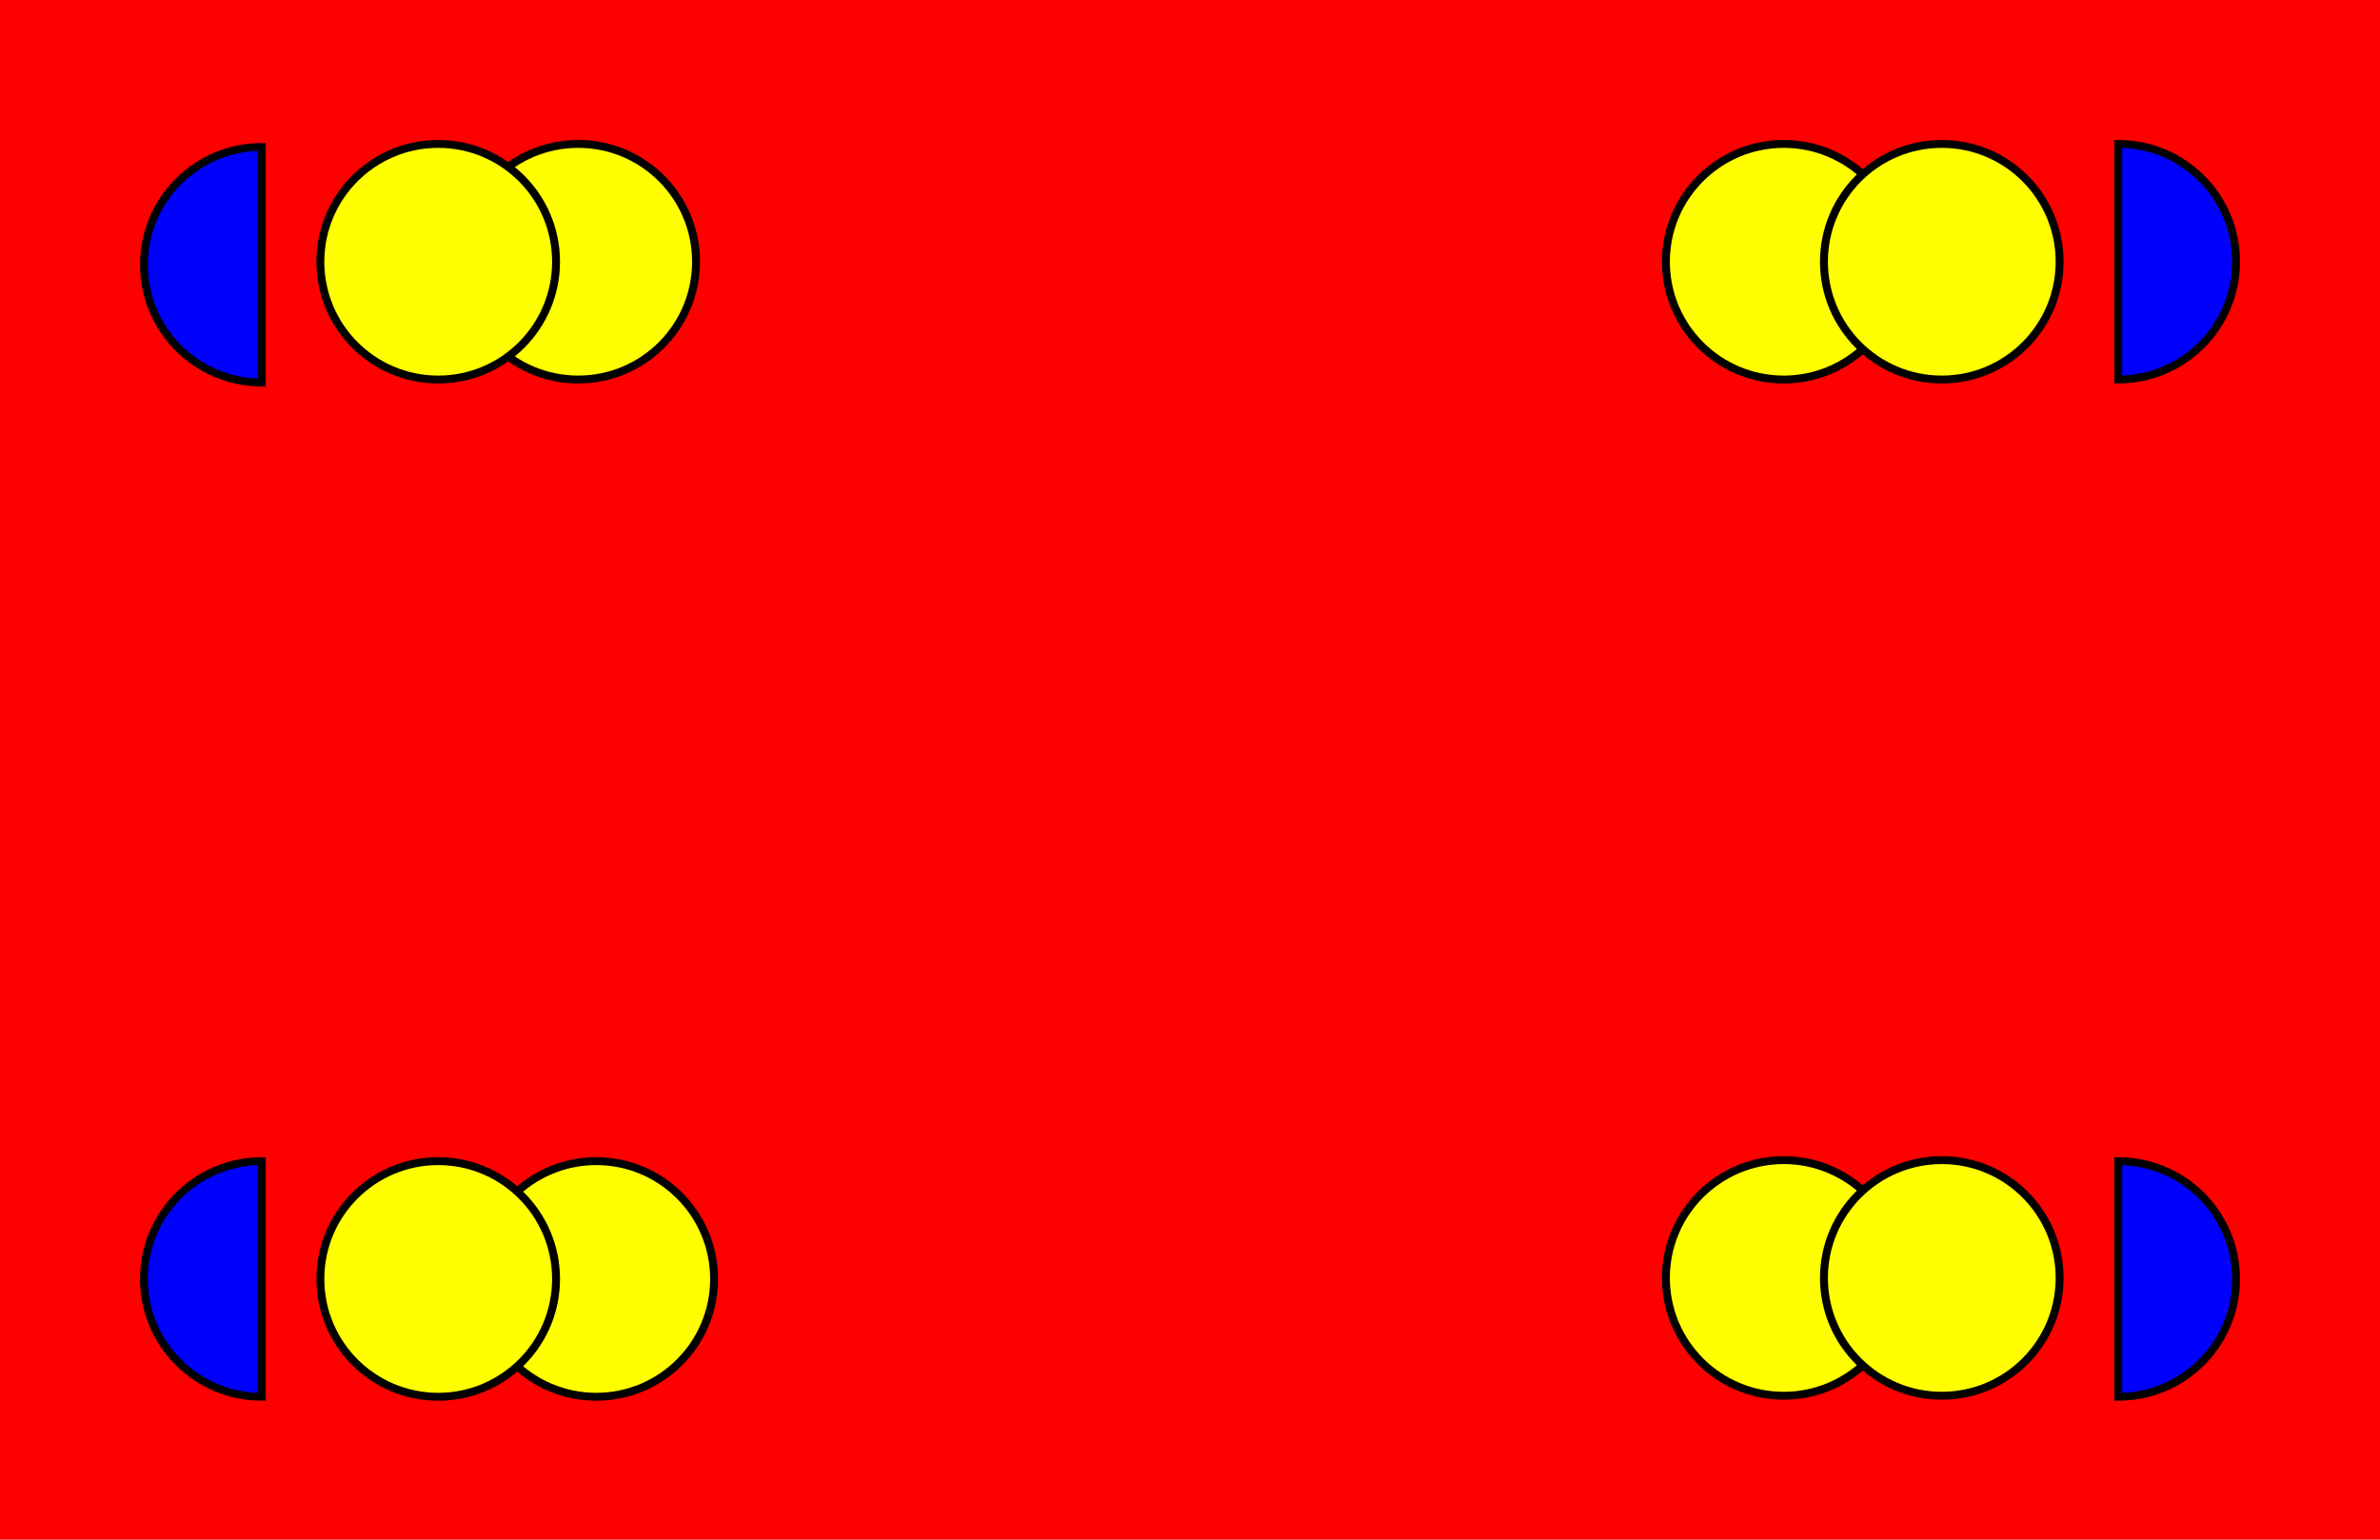
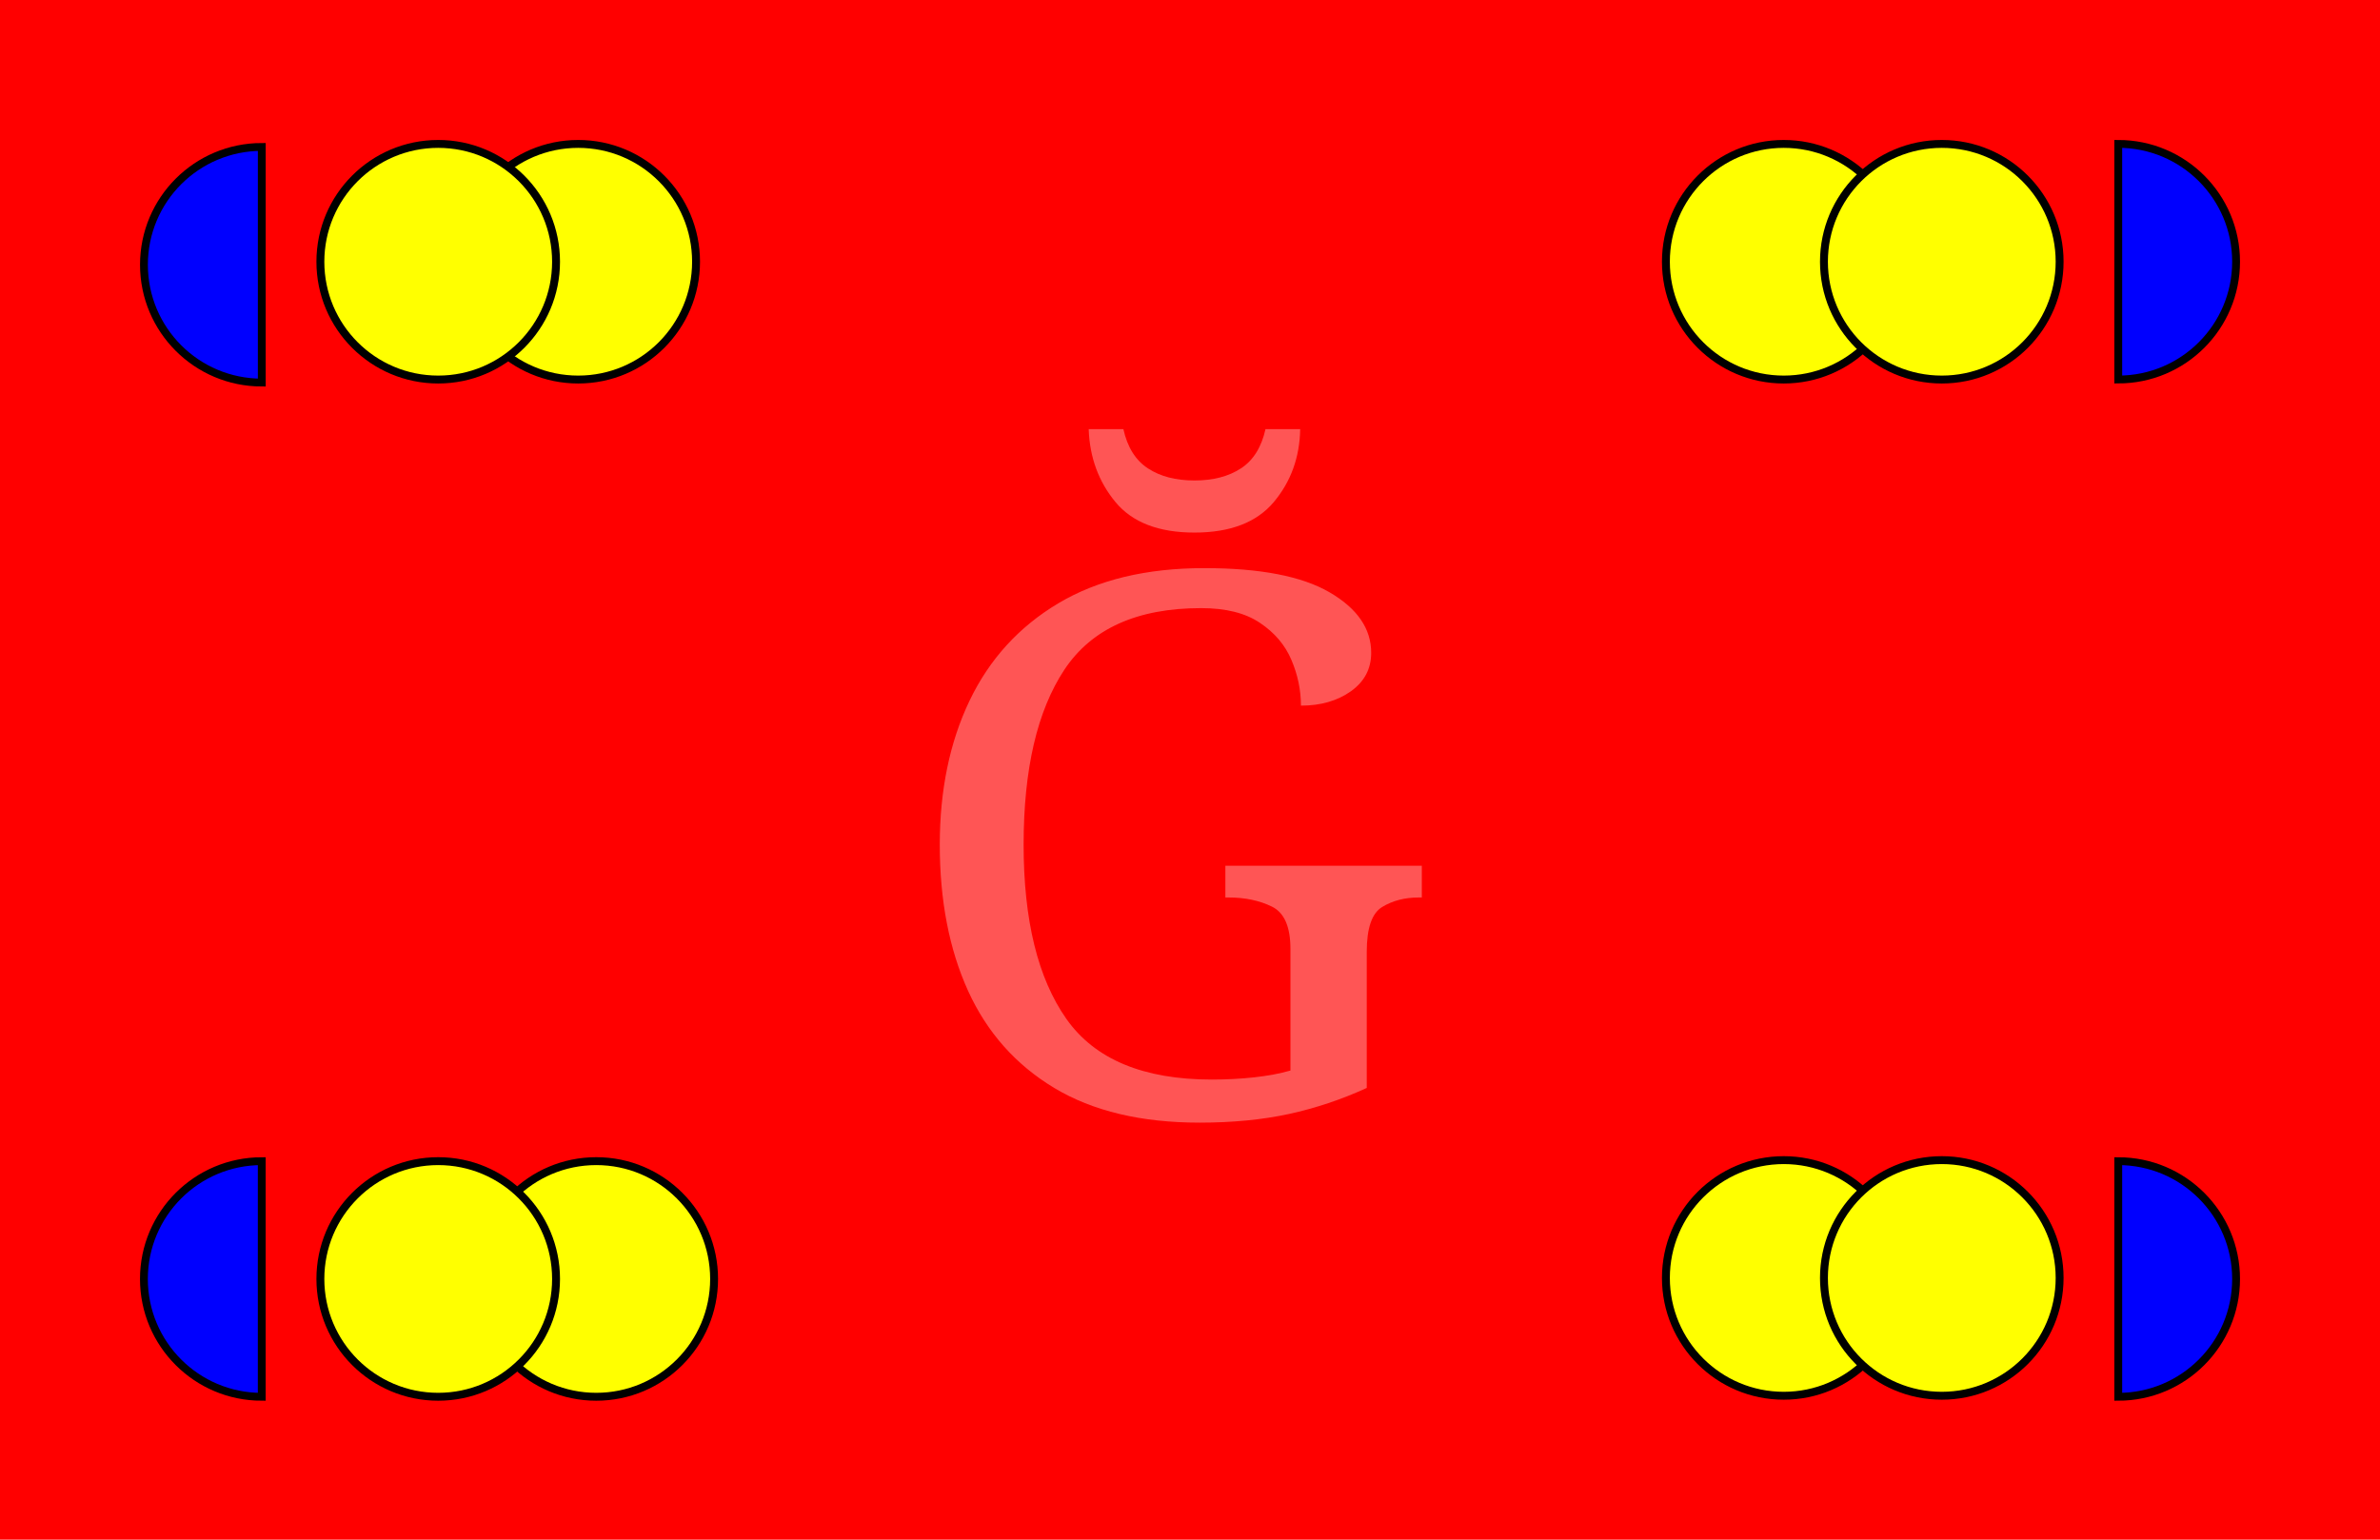
<svg xmlns="http://www.w3.org/2000/svg" xmlns:ns1="http://www.openswatchbook.org/uri/2009/osb" width="301.181" height="194.882" xml:lang="fr" id="svg3182" version="1.1">
  <defs id="defs3210">
    <linearGradient id="linearGradient7553" ns1:paint="solid">
      <stop style="stop-color:#000000;stop-opacity:1;" offset="0" id="stop7555" />
    </linearGradient>
  </defs>
  <rect x="0" y="0" width="301.181" height="194.882" style="fill:#ff0000;fill-opacity:1;stroke:none" id="rect3186" />
  <path style="fill:#0000ff;fill-opacity:1;stroke:#000000;stroke-width:0.992;stroke-linecap:round;stroke-miterlimit:4;stroke-opacity:1;stroke-dasharray:none;marker-end:none" id="path3996" d="m 128.088,52.647 a 14.912,14.912 0 1 1 0,-29.824 l 0,14.912 z" transform="translate(-94.95994,-4.224165)" />
  <path transform="translate(97.63849,-4.606521)" style="fill:#ffff00;fill-opacity:1;stroke:#000000;stroke-opacity:1" id="path3996-9" d="m 143,37.735 a 14.912,14.912 0 1 1 -29.824,0 14.912,14.912 0 1 1 29.824,0 z" />
  <path transform="translate(117.6385,-4.606521)" style="fill:#ffff00;fill-opacity:1;stroke:#000000;stroke-opacity:1" id="path3996-3" d="m 143,37.735 a 14.912,14.912 0 1 1 -29.824,0 14.912,14.912 0 1 1 29.824,0 z" />
  <path transform="translate(97.63848,124.0188)" style="fill:#ffff00;fill-opacity:1;stroke:#000000;stroke-opacity:1" id="path3996-9-0" d="m 143,37.735 a 14.912,14.912 0 1 1 -29.824,0 14.912,14.912 0 1 1 29.824,0 z" />
  <path transform="translate(117.6385,124.0188)" style="fill:#ffff00;fill-opacity:1;stroke:#000000;stroke-opacity:1" id="path3996-3-7" d="m 143,37.735 a 14.912,14.912 0 1 1 -29.824,0 14.912,14.912 0 1 1 29.824,0 z" />
  <path transform="matrix(-1,0,0,1,203.5426,124.1471)" style="fill:#ffff00;fill-opacity:1;stroke:#000000;stroke-opacity:1" id="path3996-9-3-1" d="m 143,37.735 a 14.912,14.912 0 1 1 -29.824,0 14.912,14.912 0 1 1 29.824,0 z" />
  <path transform="matrix(-1,0,0,1,183.5426,124.1471)" style="fill:#ffff00;fill-opacity:1;stroke:#000000;stroke-opacity:1" id="path3996-3-6-2" d="m 143,37.735 a 14.912,14.912 0 1 1 -29.824,0 14.912,14.912 0 1 1 29.824,0 z" />
  <path transform="matrix(-1,0,0,1,201.2592,-4.606516)" style="fill:#ffff00;fill-opacity:1;stroke:#000000;stroke-opacity:1" id="path3996-9-3-1-7" d="m 143,37.735 a 14.912,14.912 0 1 1 -29.824,0 14.912,14.912 0 1 1 29.824,0 z" />
  <path transform="matrix(-1,0,0,1,183.5426,-4.606521)" style="fill:#ffff00;fill-opacity:1;stroke:#000000;stroke-opacity:1" id="path3996-3-6-2-5" d="m 143,37.735 a 14.912,14.912 0 1 1 -29.824,0 14.912,14.912 0 1 1 29.824,0 z" />
-   <flowRoot xml:space="preserve" id="flowRoot4178" style="font-size:120px;font-style:normal;font-weight:normal;line-height:125%;letter-spacing:0px;word-spacing:0px;fill:#ff5555;fill-opacity:1;stroke:none;font-family:Sans" transform="matrix(0.7968722,0,0,0.7968722,41.50309,-13.38697)">
-     <flowRegion id="flowRegion4180">
-       <rect id="rect4182" width="104.58" height="138.299" x="90.302" y="74.299" style="font-size:120px;fill:#ff5555;fill-opacity:1" />
-     </flowRegion>
-     <flowPara id="flowPara4184">
-       <flowSpan style="font-size:120px;font-style:normal;font-variant:normal;font-weight:normal;font-stretch:normal;fill:#ff5555;fill-opacity:1;font-family:Serif;-inkscape-font-specification:Serif" id="flowSpan4188">Ğ</flowSpan>
-     </flowPara>
-   </flowRoot>
+   <text xml:space="preserve" style="font-size:95.625px;font-style:normal;font-weight:normal;line-height:125%;letter-spacing:0px;word-spacing:0px;fill:#ff5555;fill-opacity:1;stroke:none;font-family:Sans" x="113.471" y="141.144" id="text3007">
+     <tspan x="113.471" y="141.144" id="tspan3009">
+       <tspan x="113.471" y="141.144" style="font-variant:normal;font-stretch:normal;fill:#ff5555;font-family:Serif;-inkscape-font-specification:Serif" id="tspan3011">Ğ</tspan>
+     </tspan>
+   </text>
  <path style="fill:#0000ff;fill-opacity:1;stroke:#000000;stroke-width:0.992;stroke-linecap:round;stroke-miterlimit:4;stroke-opacity:1;stroke-dasharray:none;marker-end:none" id="path3996-36" d="m 128.088,52.647 a 14.912,14.912 0 1 1 0,-29.824 l 0,14.912 z" transform="translate(-94.96388,124.151)" />
  <path style="fill:#0000ff;fill-opacity:1;stroke:#000000;stroke-width:0.992;stroke-linecap:round;stroke-miterlimit:4;stroke-opacity:1;stroke-dasharray:none;marker-end:none" id="path3996-2" d="m 128.088,52.647 a 14.912,14.912 0 1 1 0,-29.824 l 0,14.912 z" transform="matrix(-1,0,0,1,396.145,-4.610458)" />
  <path style="fill:#0000ff;fill-opacity:1;stroke:#000000;stroke-width:0.992;stroke-linecap:round;stroke-miterlimit:4;stroke-opacity:1;stroke-dasharray:none;marker-end:none" id="path3996-2-6" d="m 128.088,52.647 a 14.912,14.912 0 1 1 0,-29.824 l 0,14.912 z" transform="matrix(-1,0,0,1,396.145,124.151)" />
</svg>
